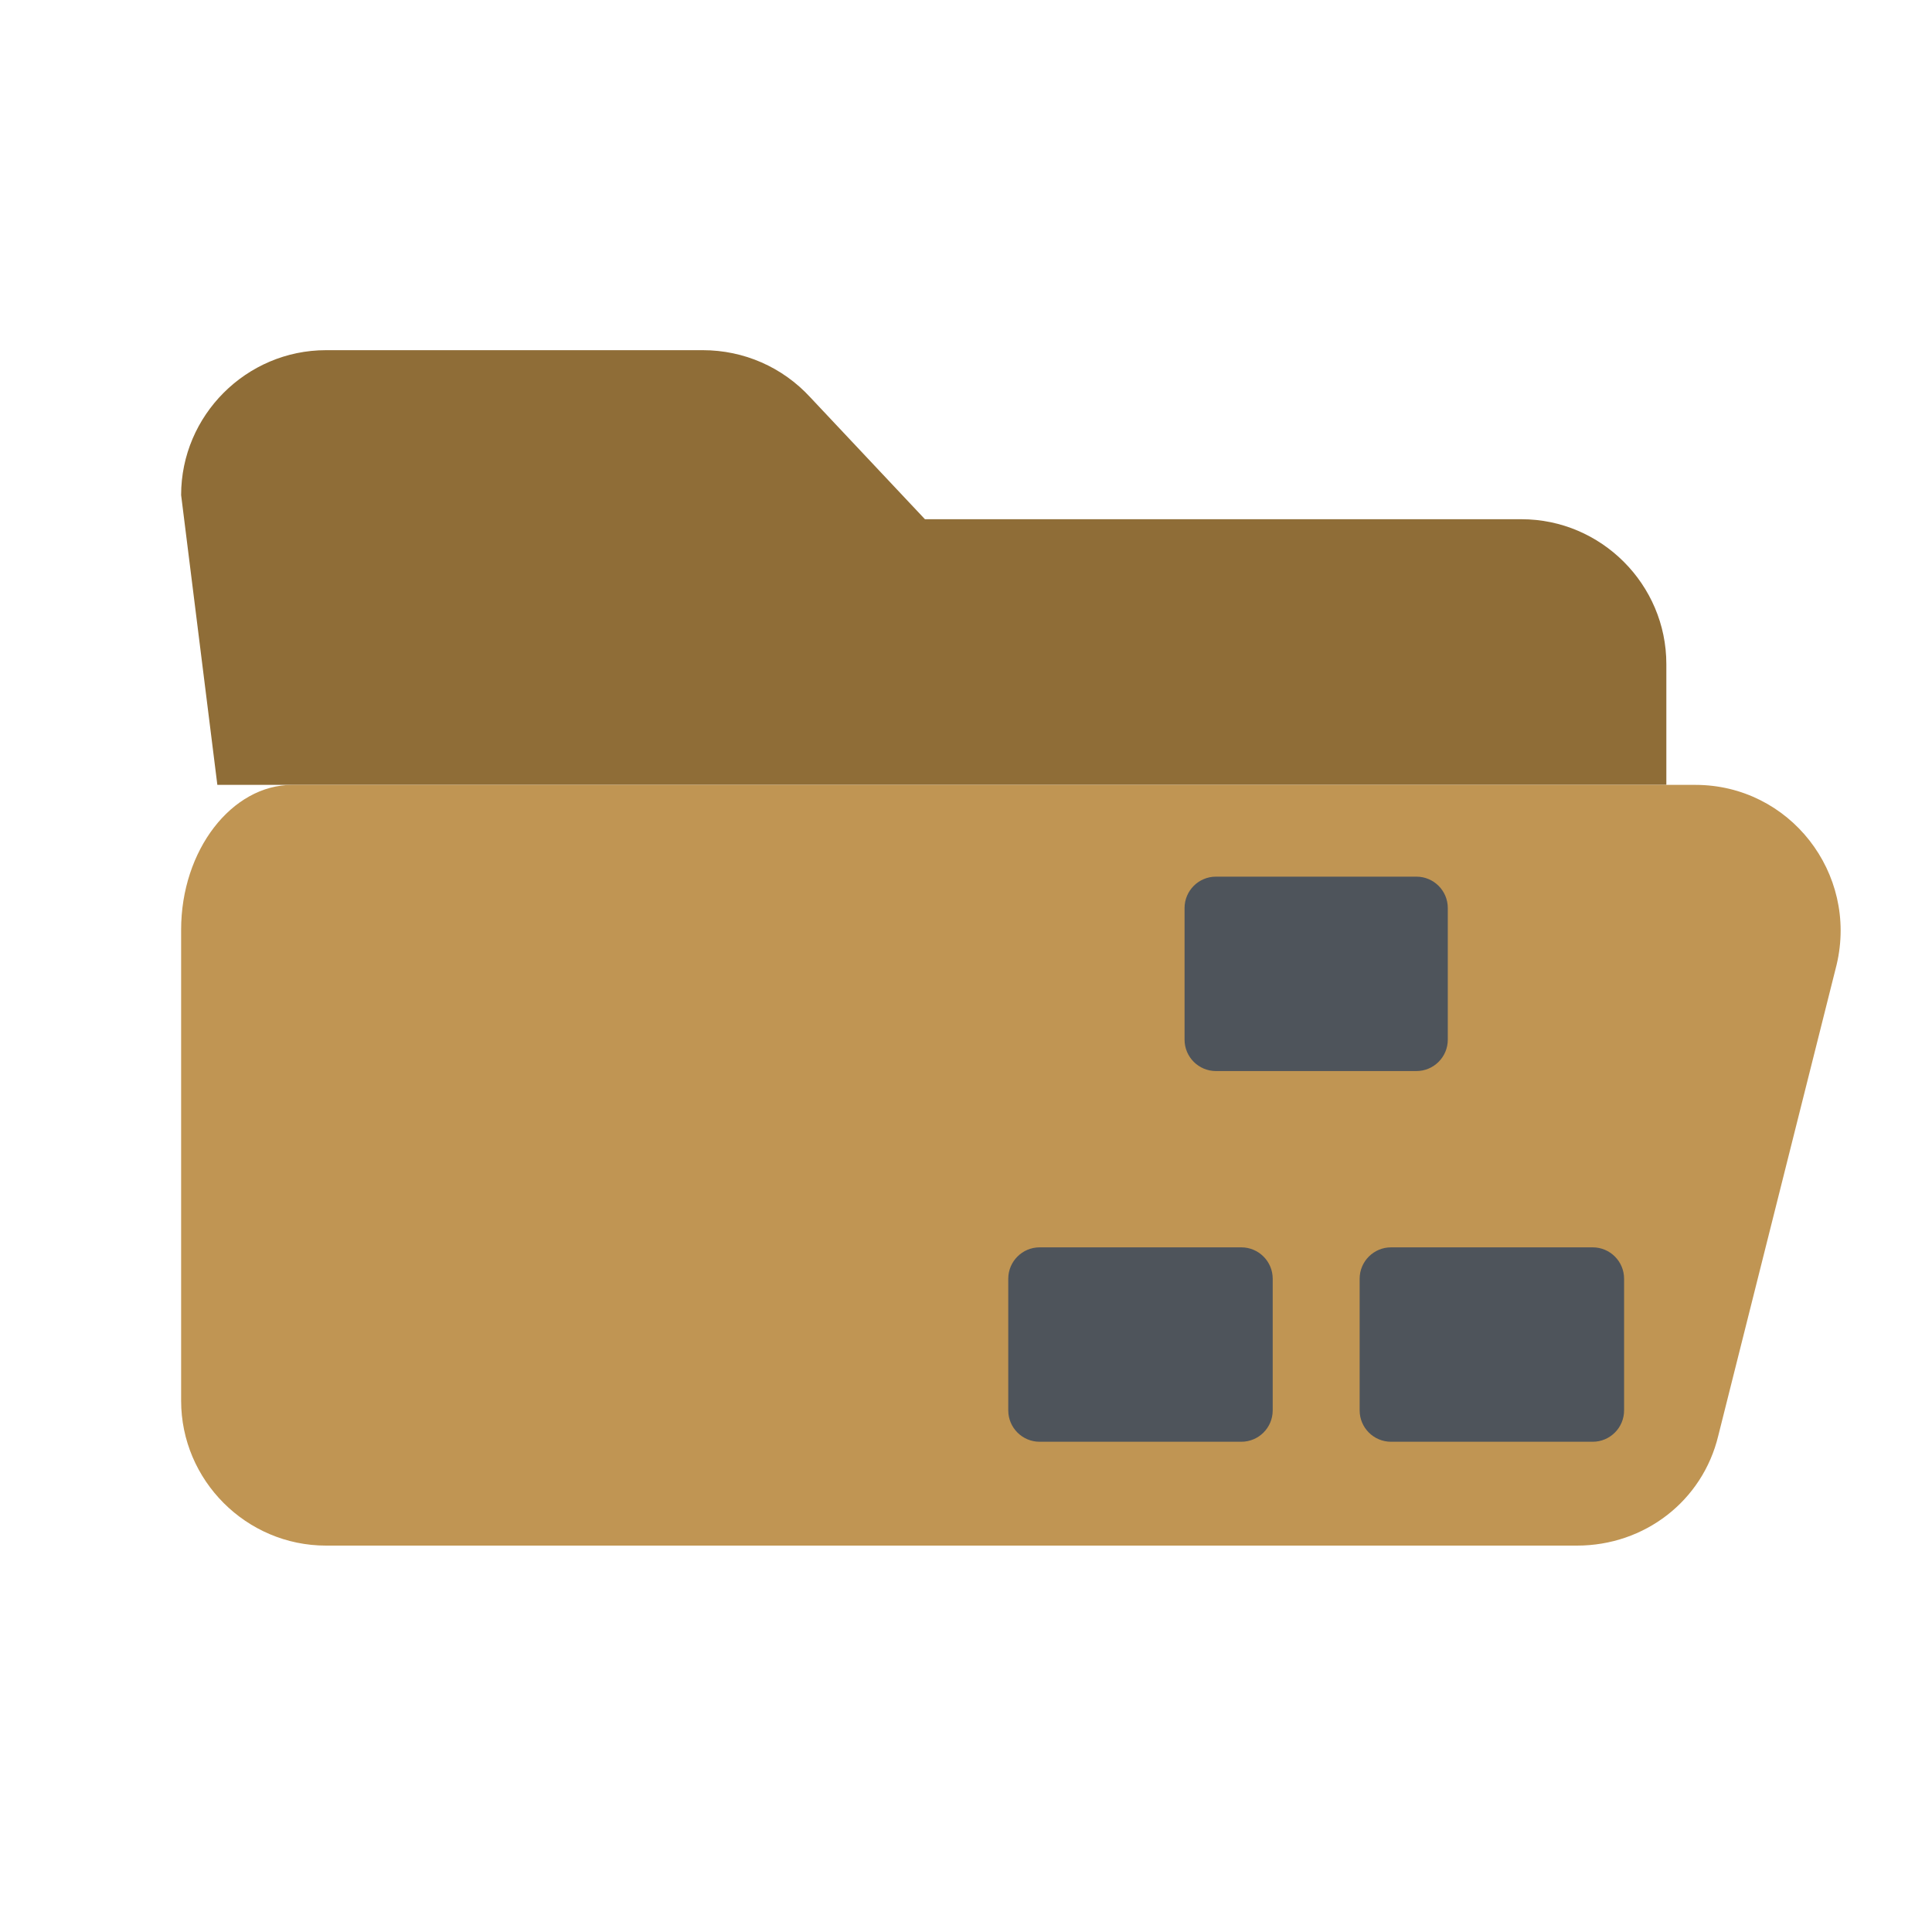
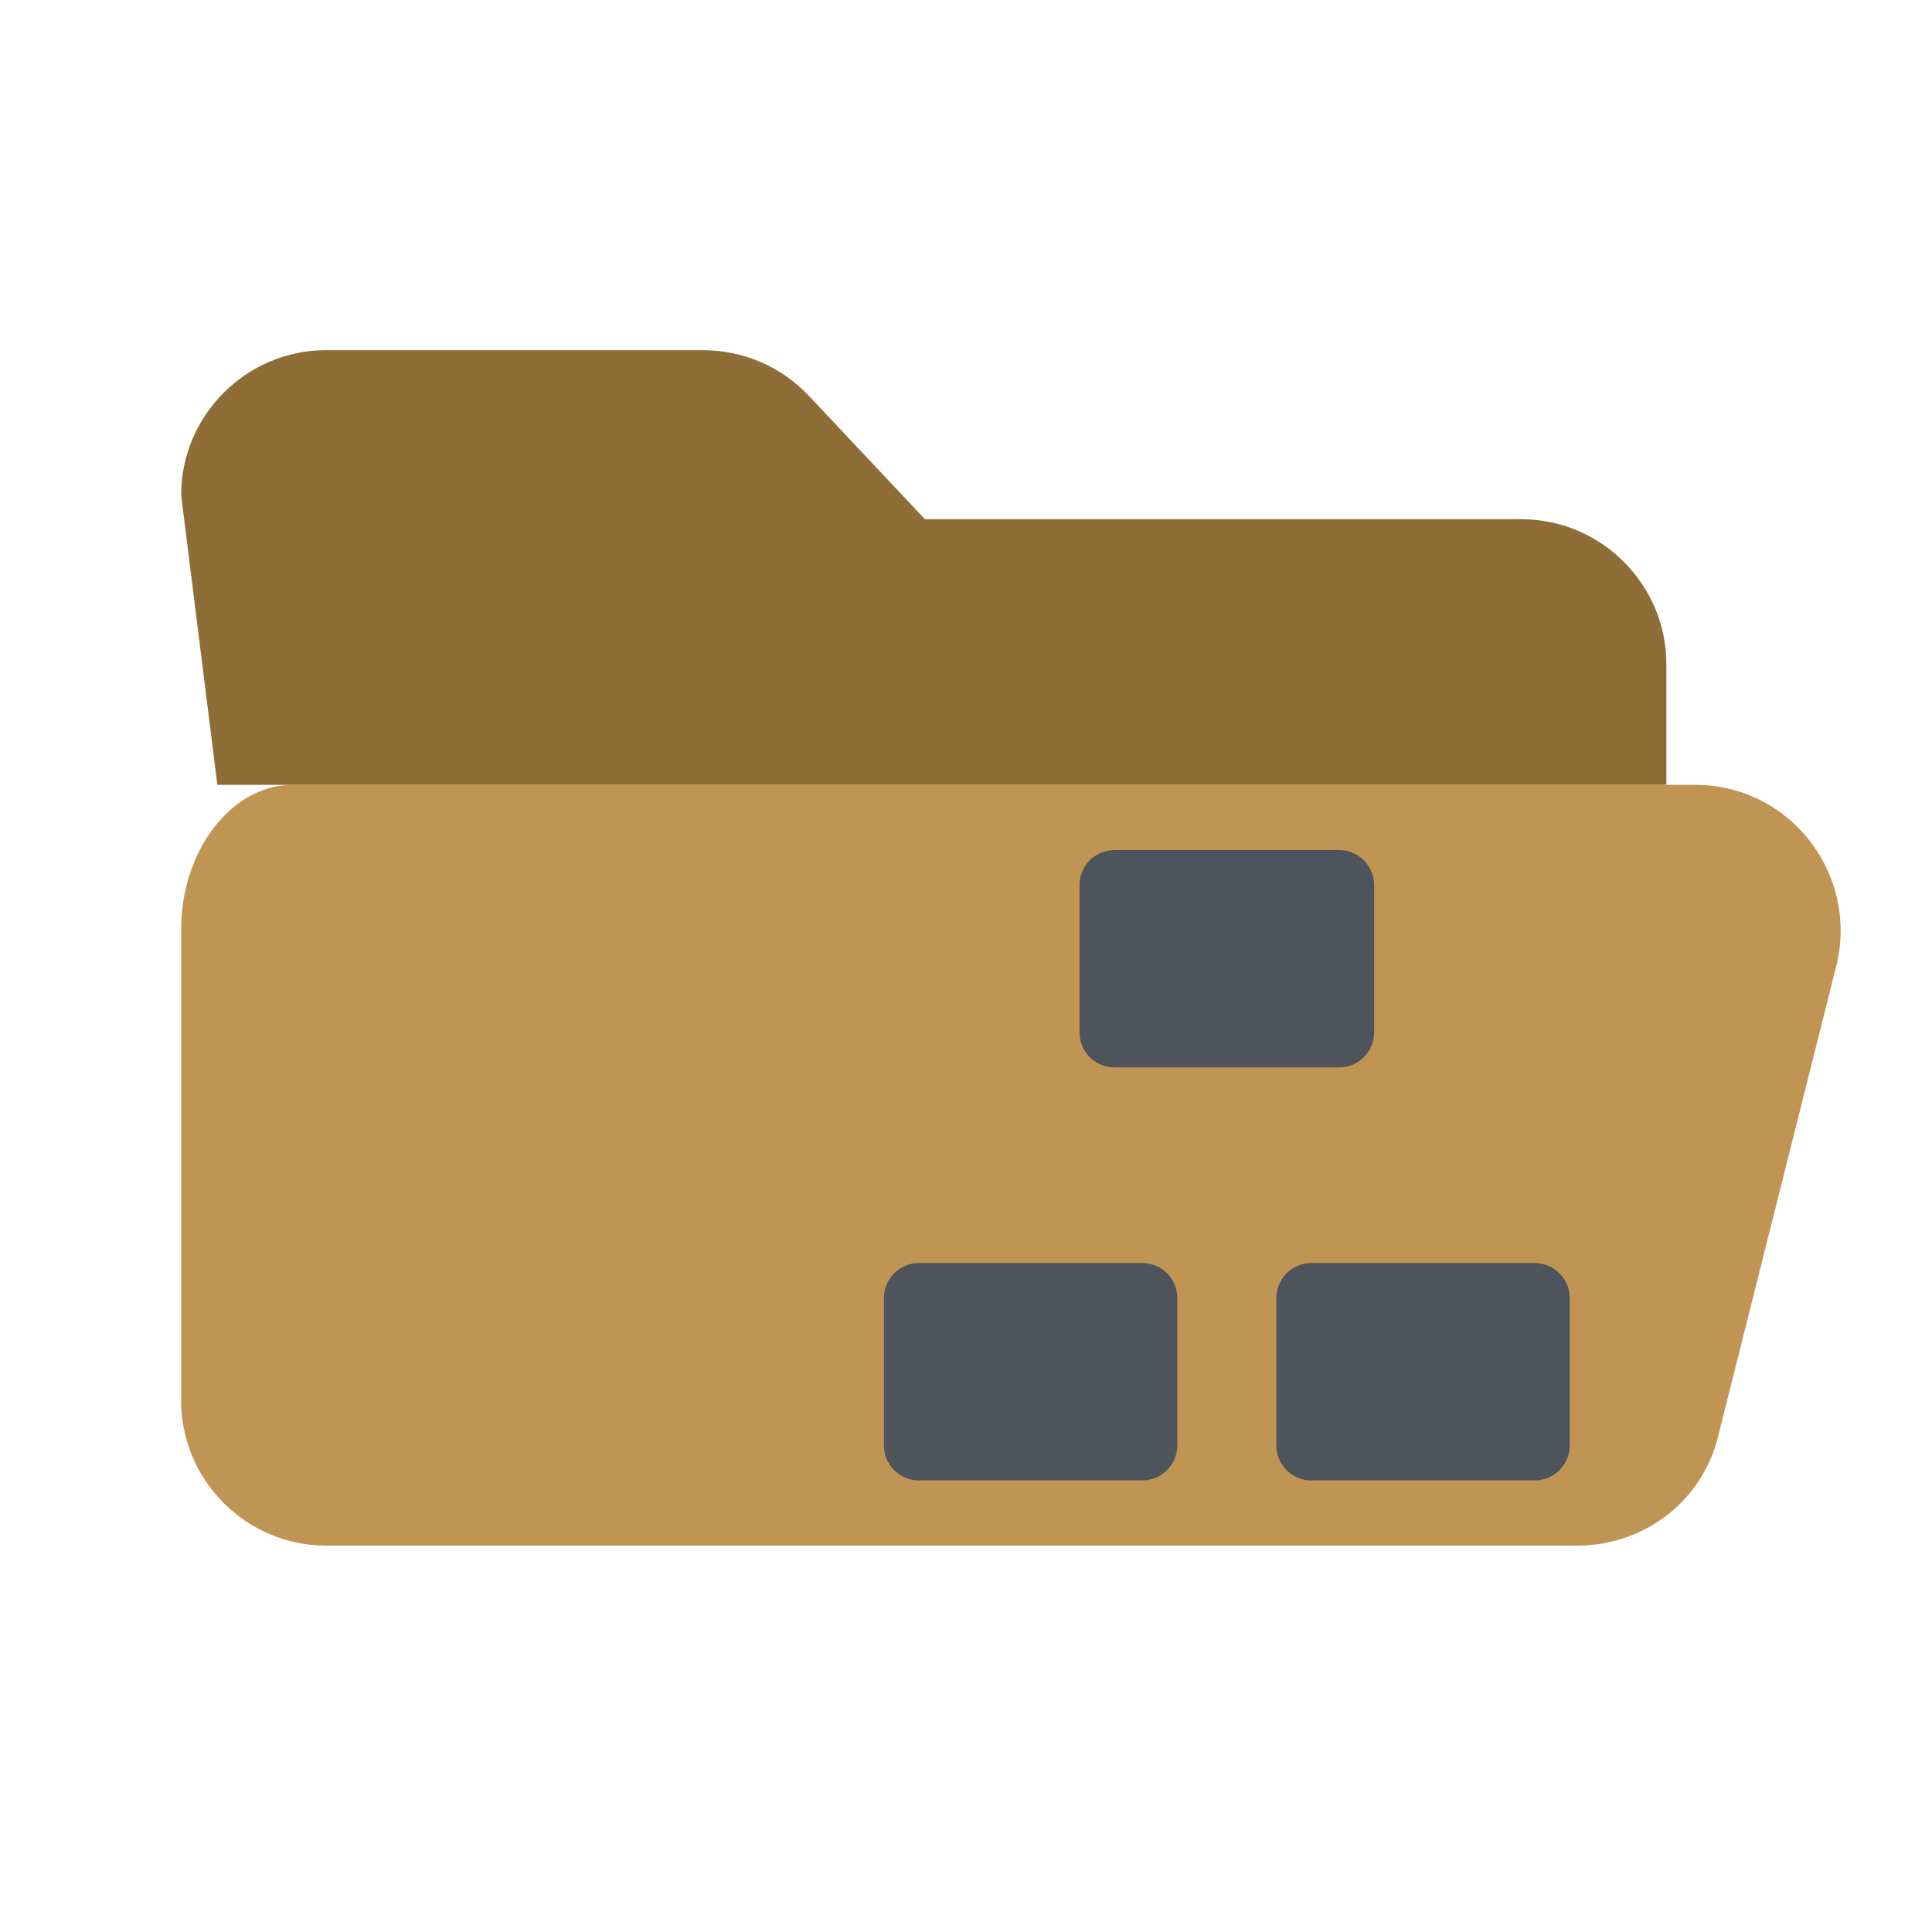
<svg xmlns="http://www.w3.org/2000/svg" viewBox="0 0 16 16">
  <path fill="#8F6D37" d="M1.5 4.1c0-.66.54-1.2 1.2-1.2h3.12c.34 0 .66.14.89.39l.95 1.01h4.94c.66 0 1.2.54 1.2 1.2v1h-12z" />
  <path fill="#C09553" d="M2.42 6.5h11.62c.78 0 1.35.73 1.17 1.49l-.98 3.9c-.13.54-.61.91-1.17.91H2.7c-.66 0-1.2-.54-1.2-1.2V7.7c0-.66.42-1.2.92-1.2z" />
-   <path fill="#4E545B" d="M10.07 7.26L11.73 7.26A.26 .26 0 0 1 11.99 7.52L11.99 8.61A.26 .26 0 0 1 11.73 8.87L10.07 8.87A.26 .26 0 0 1 9.81 8.61L9.81 7.52A.26 .26 0 0 1 10.07 7.26ZM8.61 10.33L10.28 10.33A.26 .26 0 0 1 10.54 10.59L10.54 11.68A.26 .26 0 0 1 10.28 11.94L8.61 11.94A.26 .26 0 0 1 8.35 11.68L8.35 10.59A.26 .26 0 0 1 8.61 10.33ZM11.52 10.33L13.19 10.33A.26 .26 0 0 1 13.45 10.59L13.45 11.68A.26 .26 0 0 1 13.19 11.94L11.52 11.94A.26 .26 0 0 1 11.26 11.68L11.26 10.59A.26 .26 0 0 1 11.52 10.33Z" />
+   <path fill="#4E545B" d="M9.23 7.04L11.09 7.04A.29 .29 0 0 1 11.38 7.33L11.38 8.55A.29 .29 0 0 1 11.09 8.84L9.23 8.84A.29 .29 0 0 1 8.94 8.55L8.94 7.33A.29 .29 0 0 1 9.23 7.04ZM7.61 10.46L9.46 10.46A.29 .29 0 0 1 9.75 10.75L9.75 11.97A.29 .29 0 0 1 9.46 12.26L7.61 12.26A.29 .29 0 0 1 7.32 11.97L7.32 10.75A.29 .29 0 0 1 7.61 10.46ZM10.86 10.46L12.71 10.46A.29 .29 0 0 1 13 10.75L13 11.97A.29 .29 0 0 1 12.71 12.26L10.86 12.26A.29 .29 0 0 1 10.57 11.97L10.57 10.75A.29 .29 0 0 1 10.86 10.46Z" />
</svg>
